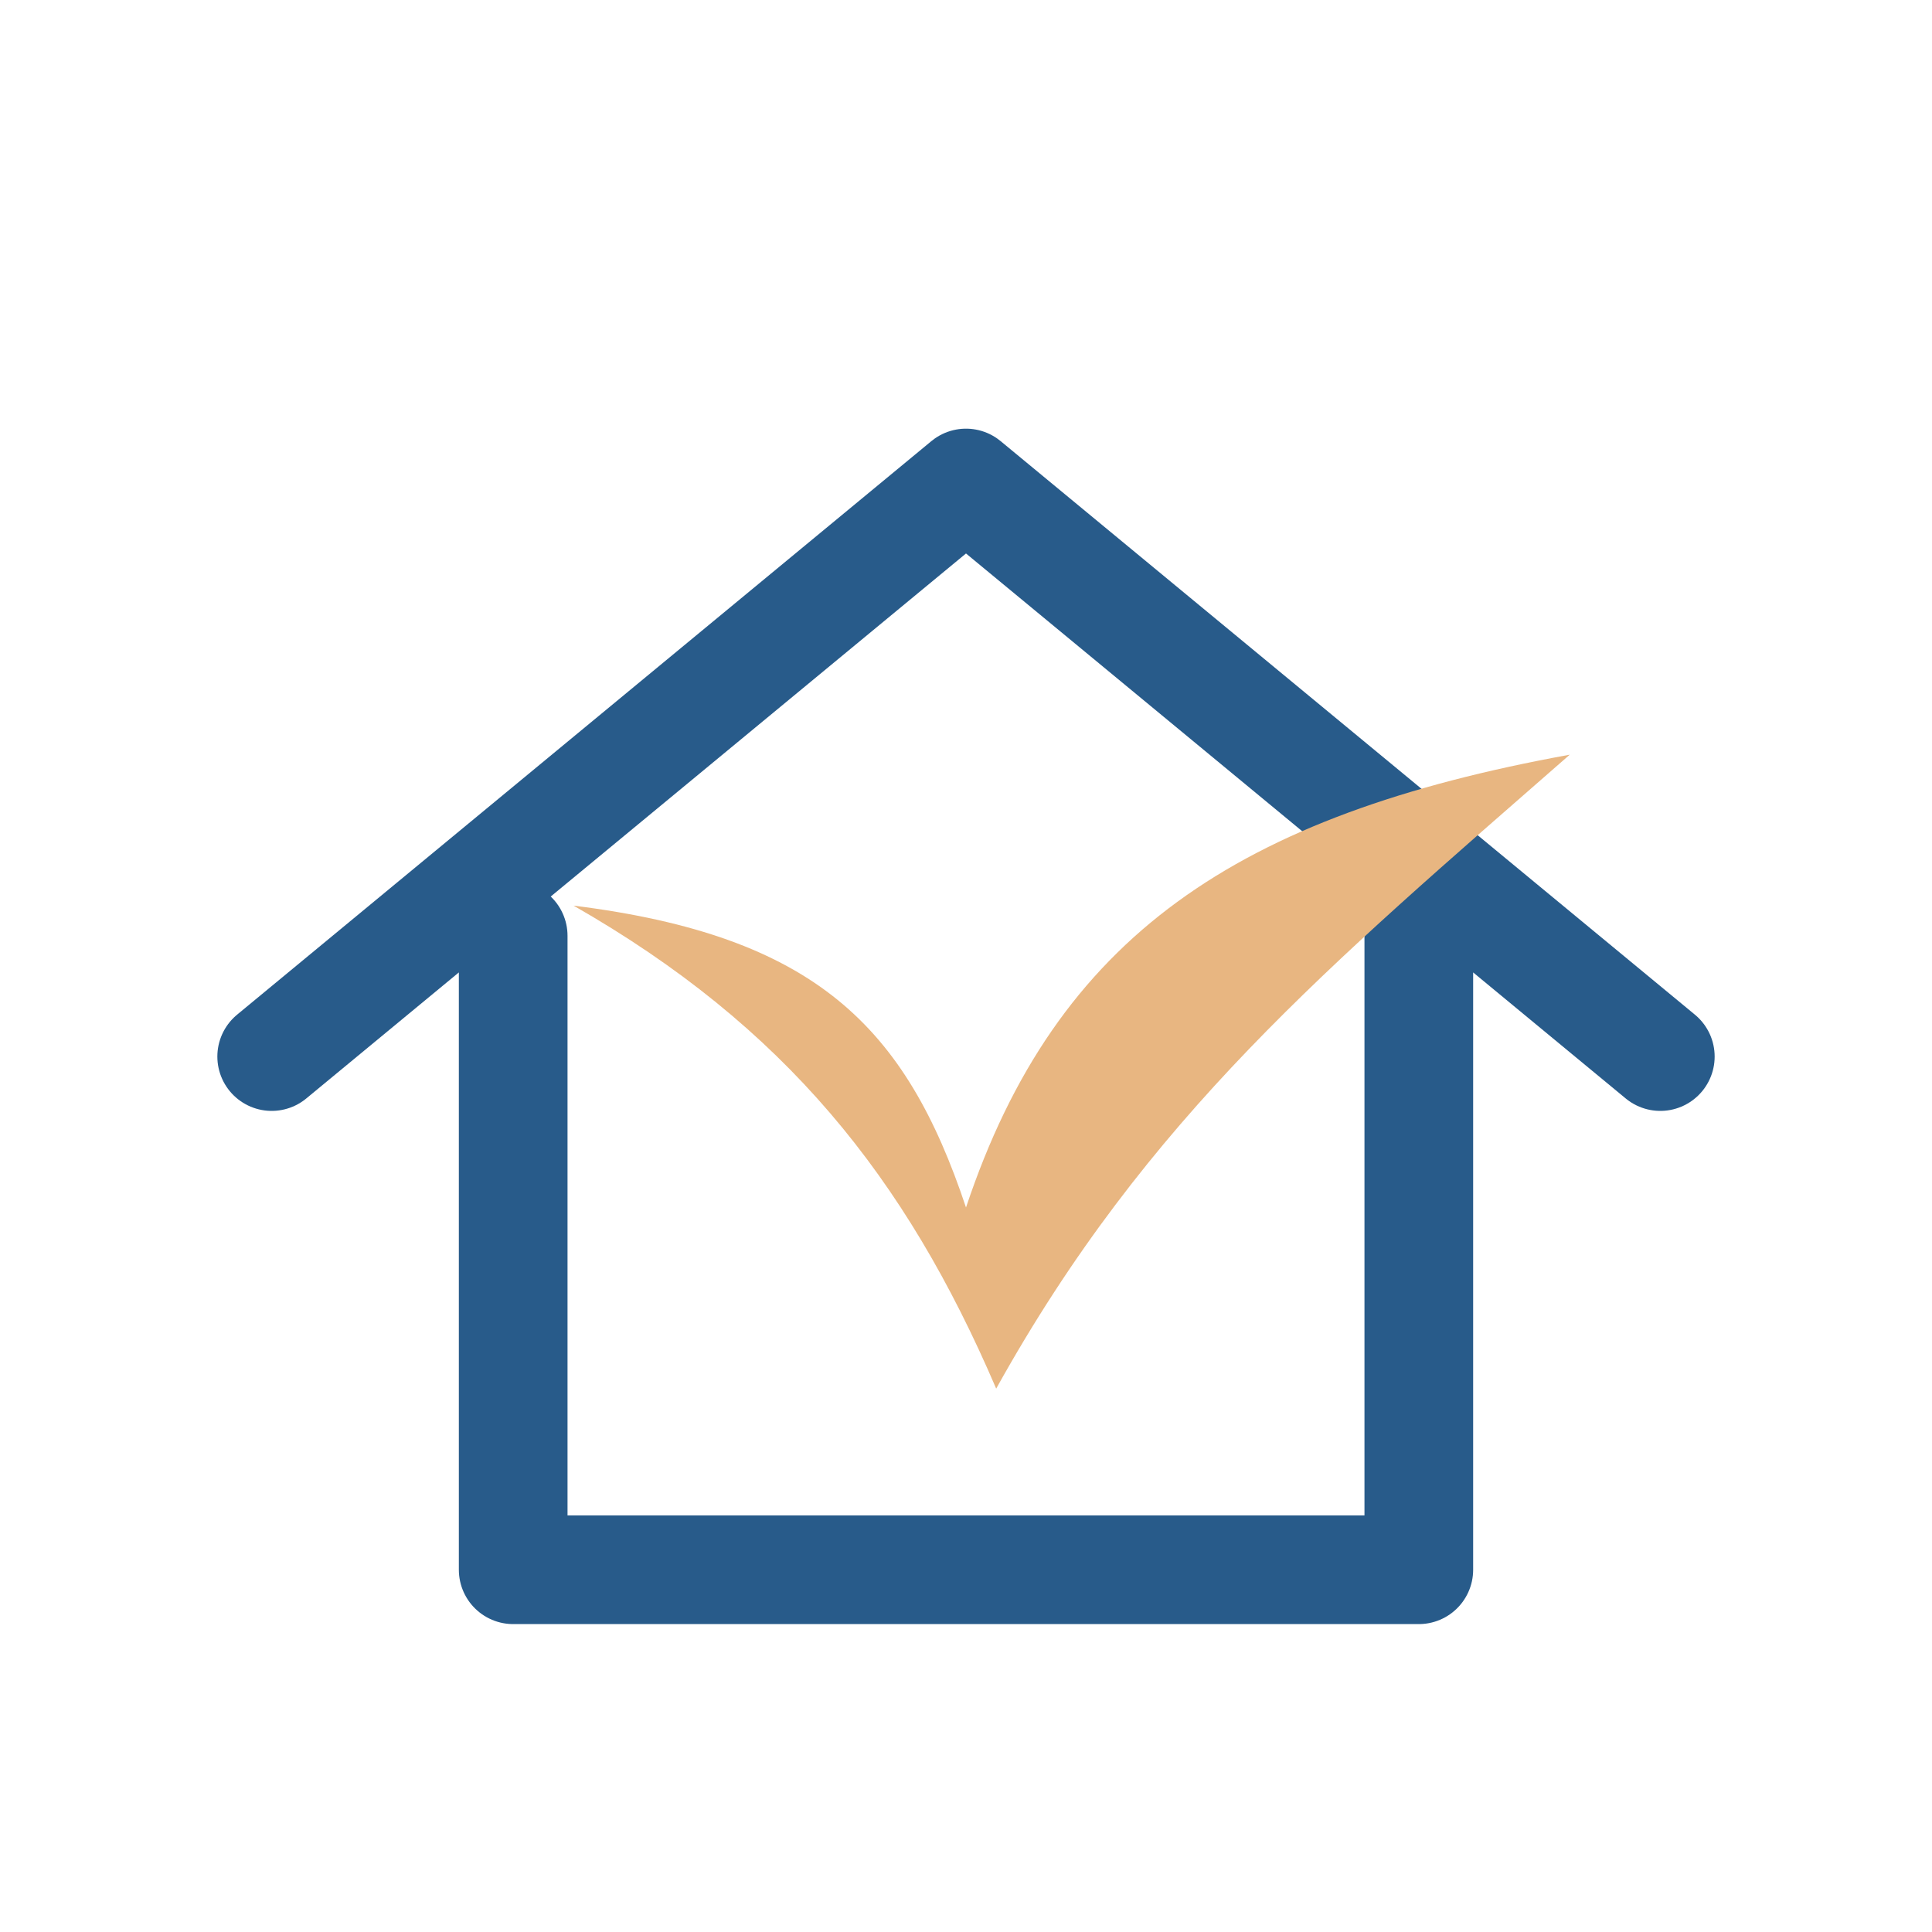
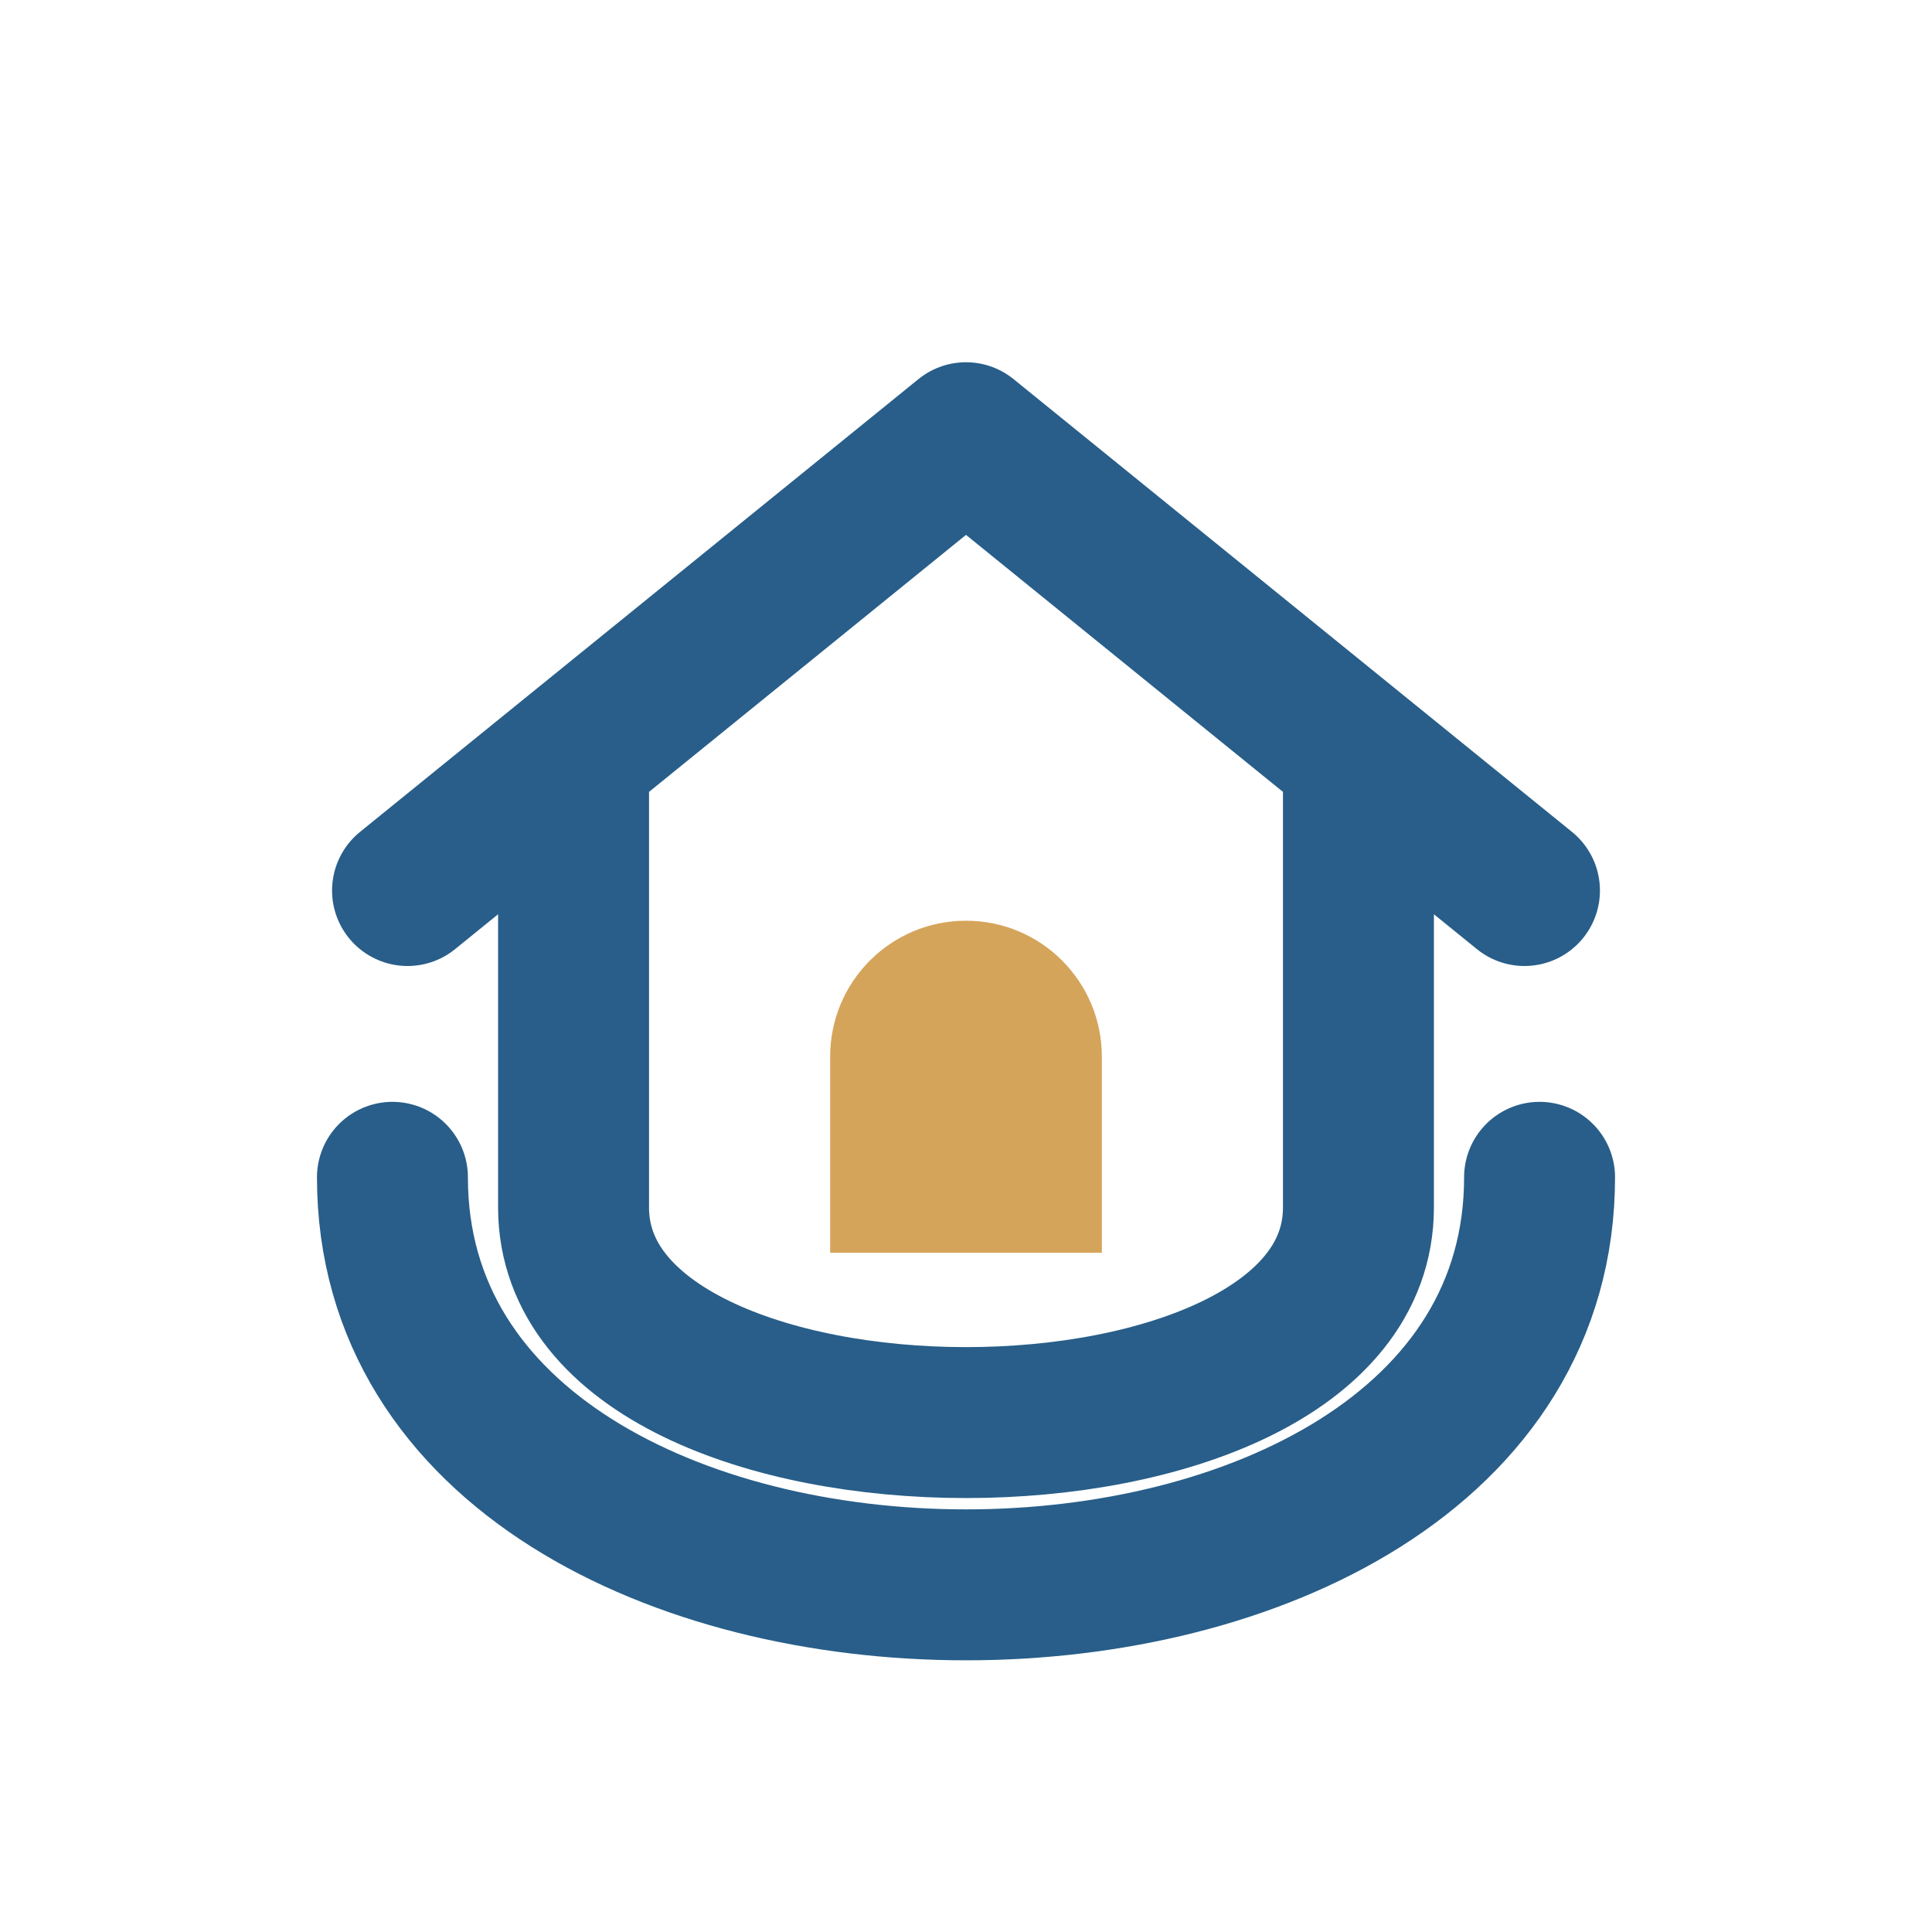
- <svg xmlns="http://www.w3.org/2000/svg" viewBox="0 0 64 64">
-   <path d="M9 35 32 16l23 19M17 31v21h30V31" fill="none" stroke="#285B8A" stroke-width="3.6" stroke-linecap="round" stroke-linejoin="round" />
-   <path d="M19 30c8 1 11 4 13 10 3-9 9-13 20-15-8 7-14 12-19 21-3-7-7-12-14-16Z" fill="#E8B681" />
+ <svg xmlns="http://www.w3.org/2000/svg" width="128" height="128" viewBox="0 0 128 128">
+   <path d="M27 59 64 29 101 59 M38 51v29c0 19 52 19 52 0V51 M26 78c0 36 76 36 76 0" fill="none" stroke="#285E89" stroke-width="10" stroke-linecap="round" stroke-linejoin="round" />
+   <path d="M55 70a9 9 0 0 1 18 0v13H55Z" fill="#D5A45B" />
</svg>
